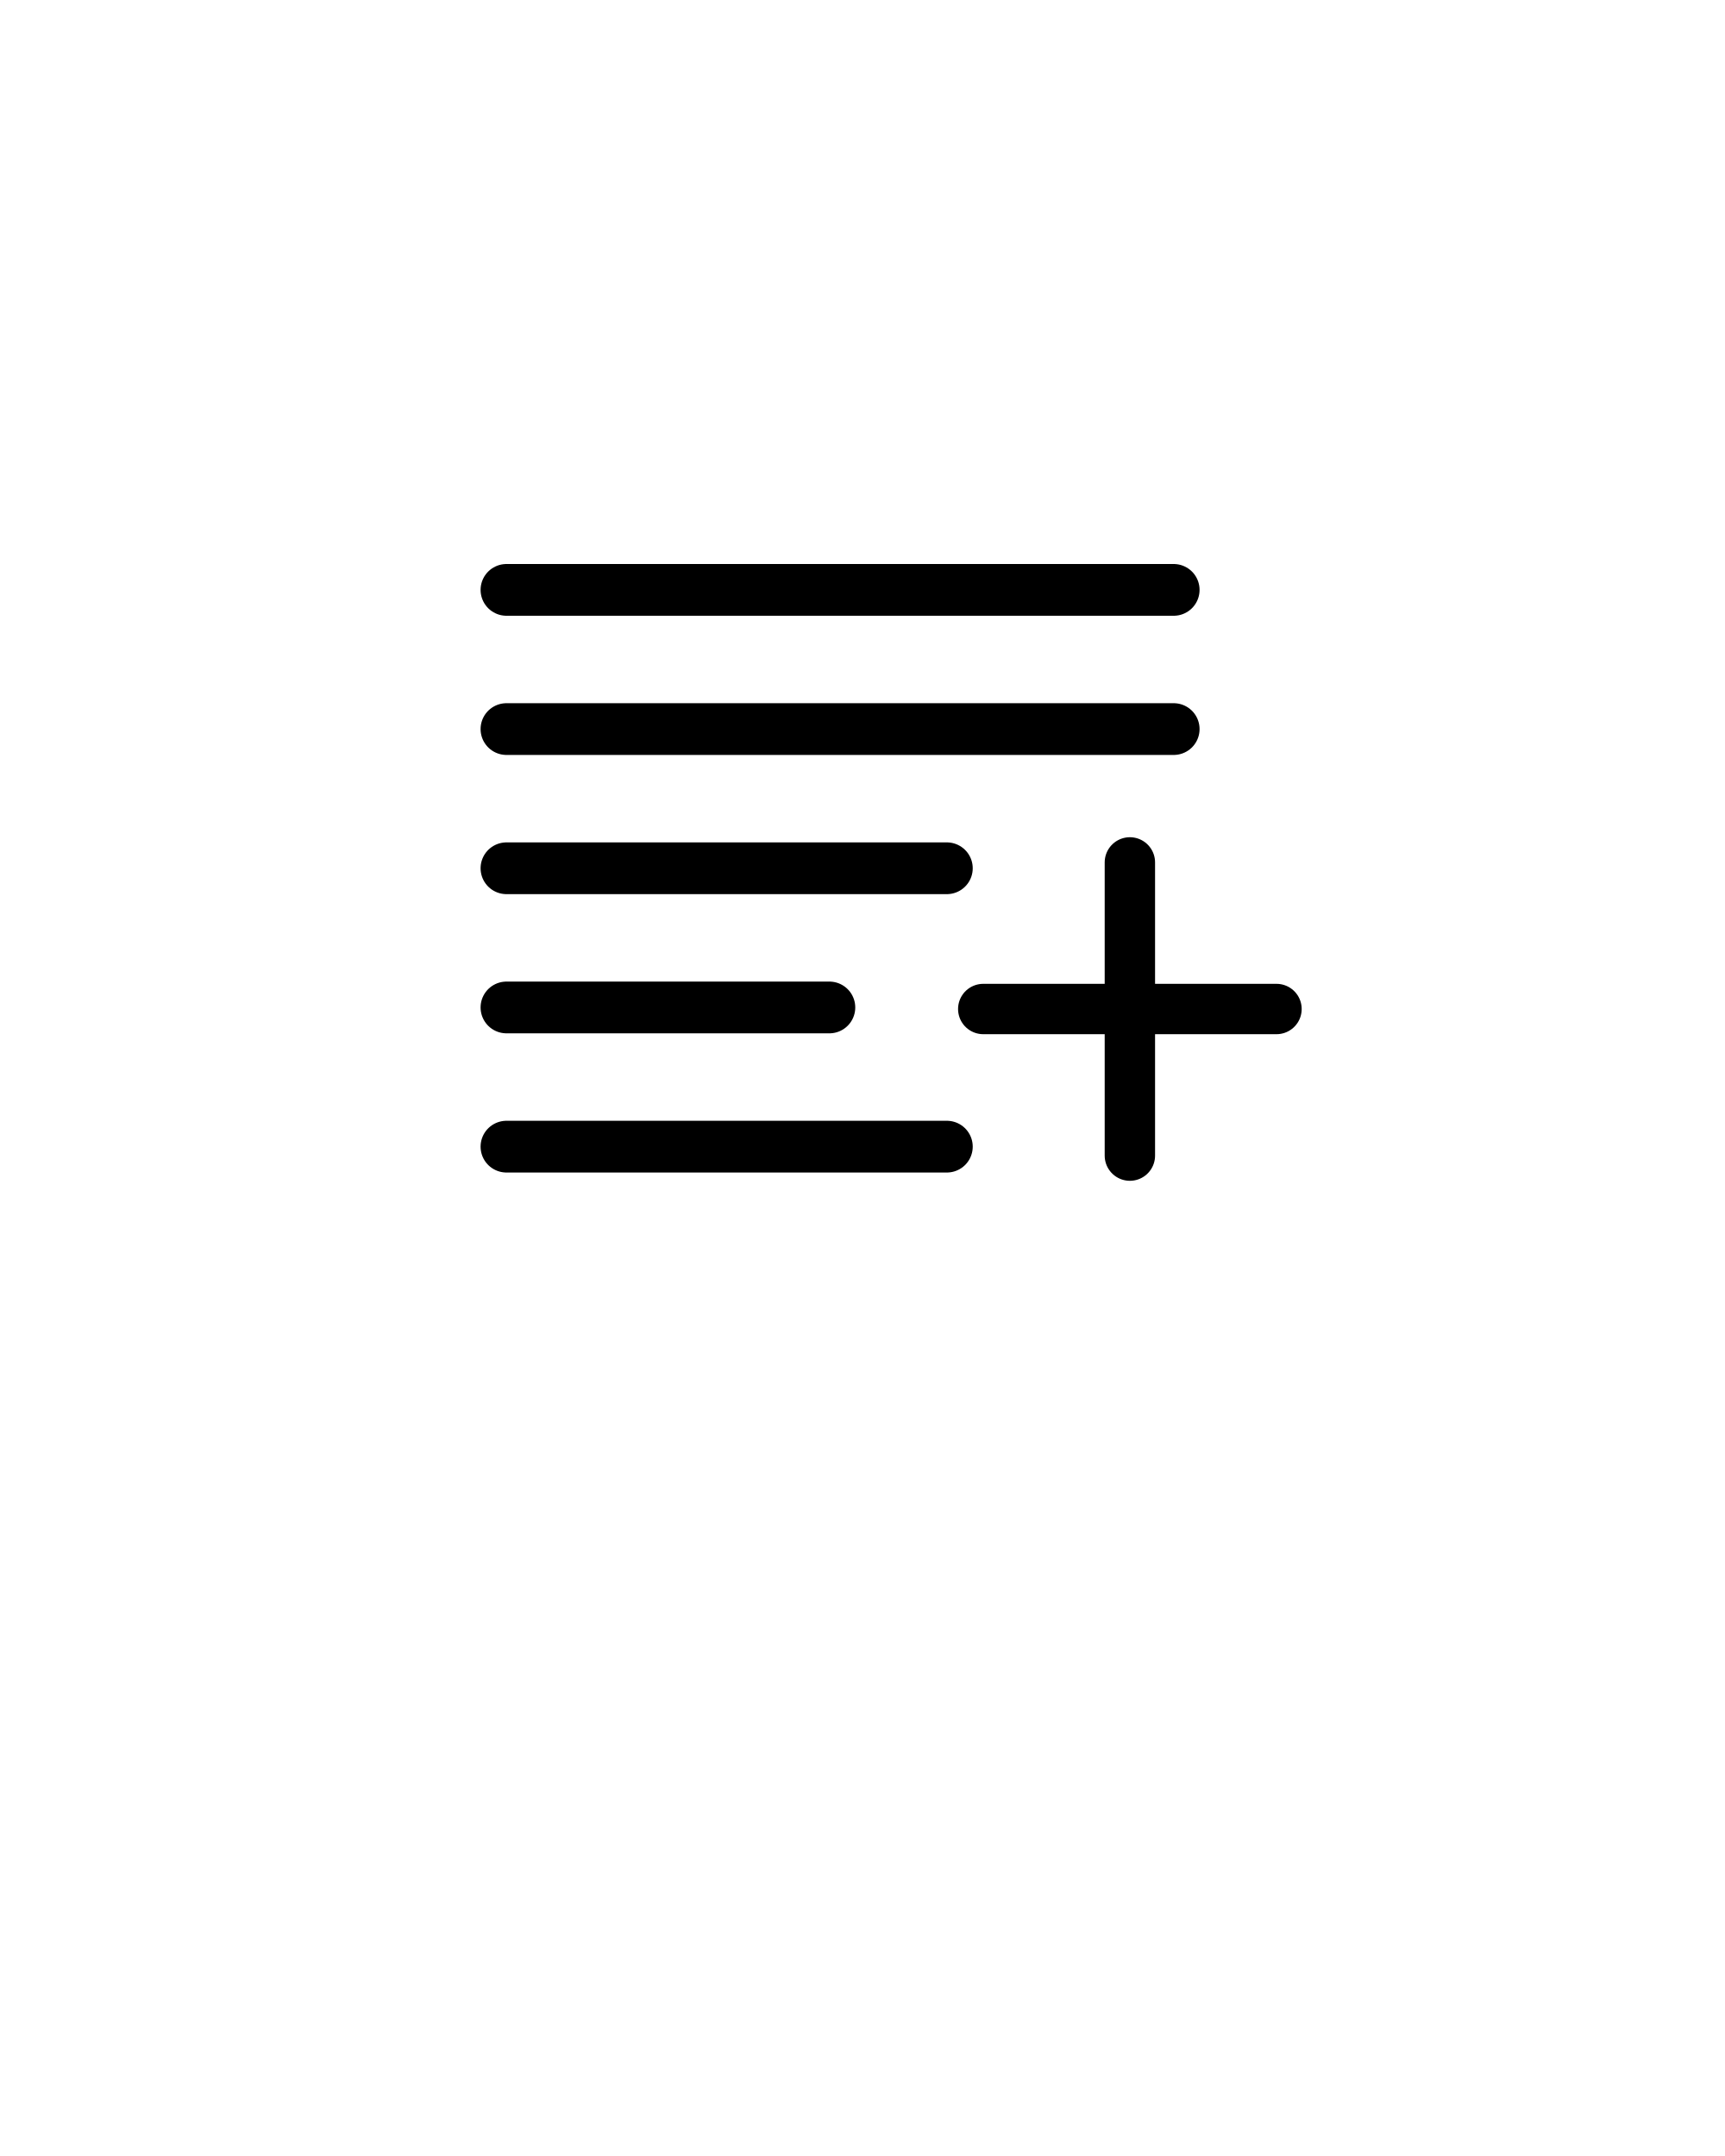
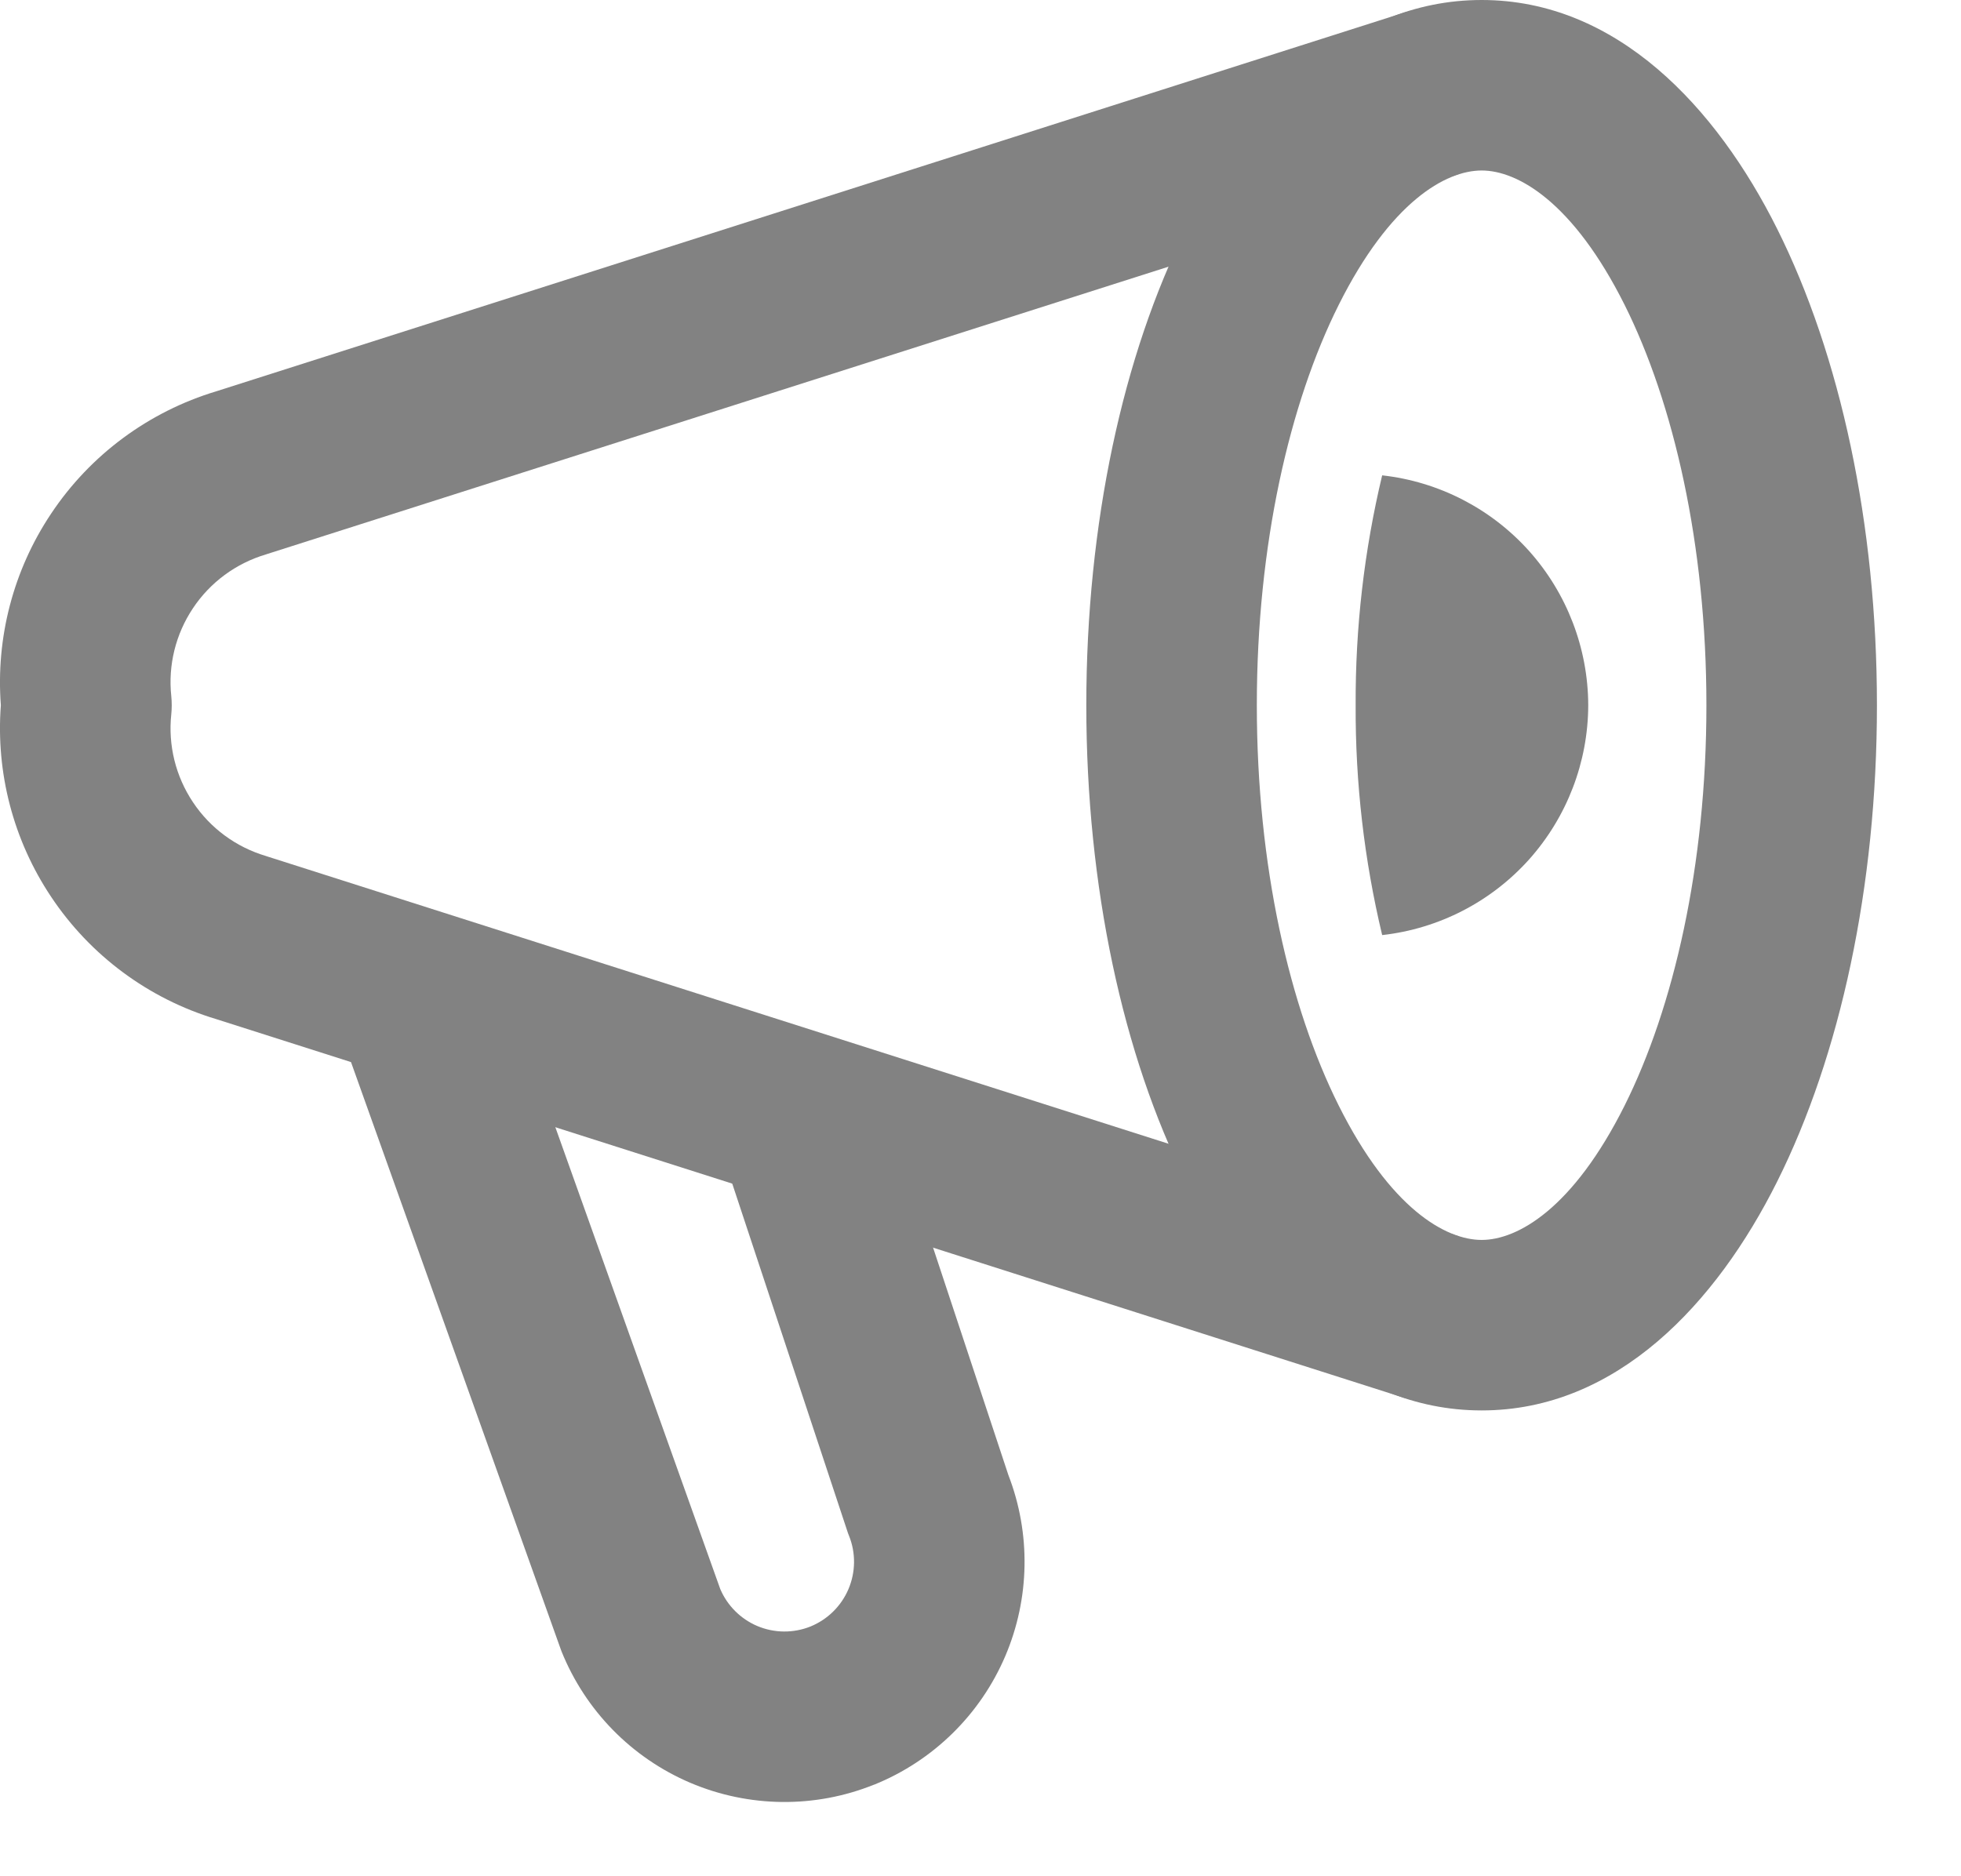
- <svg xmlns="http://www.w3.org/2000/svg" viewBox="0 0 100 125" x="0px" y="0px">
-   <defs>
-     <style>.cls-1,.cls-2{fill:none;stroke:#000;stroke-linecap:round;stroke-linejoin:round;}.cls-1{stroke-width:3px;}.cls-2{stroke-width:2.92px;}</style>
-   </defs>
-   <g>
-     <line class="cls-1" x1="29.36" y1="34.2" x2="68.04" y2="34.2" />
-     <line class="cls-1" x1="29.36" y1="42.27" x2="68.04" y2="42.27" />
-     <line class="cls-1" x1="54.89" y1="50.34" x2="29.36" y2="50.34" />
-     <line class="cls-1" x1="48.08" y1="58.41" x2="29.36" y2="58.41" />
-     <line class="cls-1" x1="54.89" y1="66.48" x2="29.36" y2="66.48" />
-     <line class="cls-2" x1="65.5" y1="50" x2="65.5" y2="67" />
-     <line class="cls-2" x1="74" y1="58.5" x2="57" y2="58.5" />
-   </g>
+ <svg xmlns="http://www.w3.org/2000/svg" width="23" height="22" viewBox="0 0 23 22" fill="none">
+   <path fill-rule="evenodd" clip-rule="evenodd" d="M4.678 11.058C5.199 10.873 5.771 11.144 5.957 11.664L8.448 18.641C8.531 18.835 8.686 18.99 8.88 19.073C9.08 19.158 9.304 19.16 9.505 19.08C9.706 18.998 9.866 18.841 9.951 18.642C10.036 18.442 10.039 18.217 9.958 18.016C9.95 17.997 9.943 17.977 9.937 17.958L8.565 13.814C8.392 13.29 8.676 12.724 9.201 12.551C9.725 12.377 10.291 12.662 10.464 13.186L11.827 17.303C12.092 17.988 12.079 18.75 11.791 19.426C11.498 20.113 10.945 20.655 10.253 20.935L10.251 20.935C9.558 21.214 8.783 21.205 8.096 20.913C7.409 20.62 6.867 20.067 6.587 19.374C6.582 19.362 6.578 19.349 6.573 19.336L4.073 12.336C3.887 11.816 4.158 11.244 4.678 11.058Z" fill="#828282" />
+   <path fill-rule="evenodd" clip-rule="evenodd" d="M17.702 0.804C17.87 1.331 17.579 1.893 17.053 2.061L3.136 6.498L3.118 6.504C2.768 6.608 2.465 6.831 2.263 7.135C2.06 7.439 1.97 7.804 2.009 8.167C2.016 8.237 2.016 8.308 2.009 8.378C1.97 8.741 2.06 9.106 2.263 9.41C2.465 9.714 2.768 9.937 3.118 10.041L3.136 10.047L17.053 14.484C17.579 14.652 17.87 15.215 17.702 15.741C17.534 16.267 16.972 16.558 16.446 16.39L2.537 11.955C1.744 11.717 1.058 11.209 0.599 10.519C0.156 9.856 -0.05 9.065 0.01 8.273C-0.05 7.48 0.156 6.689 0.599 6.026C1.058 5.336 1.744 4.829 2.537 4.59L16.446 0.155C16.972 -0.012 17.534 0.278 17.702 0.804Z" fill="#828282" />
+   <path fill-rule="evenodd" clip-rule="evenodd" d="M15.701 3.577C15.126 4.727 14.741 6.386 14.741 8.273C14.741 10.159 15.126 11.818 15.701 12.968C16.306 14.178 16.956 14.545 17.378 14.545C17.799 14.545 18.45 14.178 19.055 12.968C19.629 11.818 20.014 10.159 20.014 8.273C20.014 6.386 19.629 4.727 19.055 3.577C18.45 2.368 17.799 2 17.378 2C16.956 2 16.306 2.368 15.701 3.577ZM13.912 2.683C14.623 1.26 15.791 0 17.378 0C18.965 0 20.132 1.26 20.843 2.683C21.584 4.165 22.014 6.143 22.014 8.273C22.014 10.402 21.584 12.38 20.843 13.862C20.132 15.285 18.965 16.545 17.378 16.545C15.791 16.545 14.623 15.285 13.912 13.862C13.171 12.38 12.741 10.402 12.741 8.273C12.741 6.143 13.171 4.165 13.912 2.683Z" fill="#828282" />
+   <path d="M18.628 8.273C18.626 7.605 18.379 6.961 17.934 6.463C17.488 5.966 16.875 5.65 16.211 5.576C16 6.459 15.896 7.365 15.9 8.273C15.896 9.181 16 10.086 16.211 10.969C16.875 10.895 17.488 10.579 17.934 10.082C18.379 9.584 18.626 8.94 18.628 8.273Z" fill="#828282" />
</svg>
